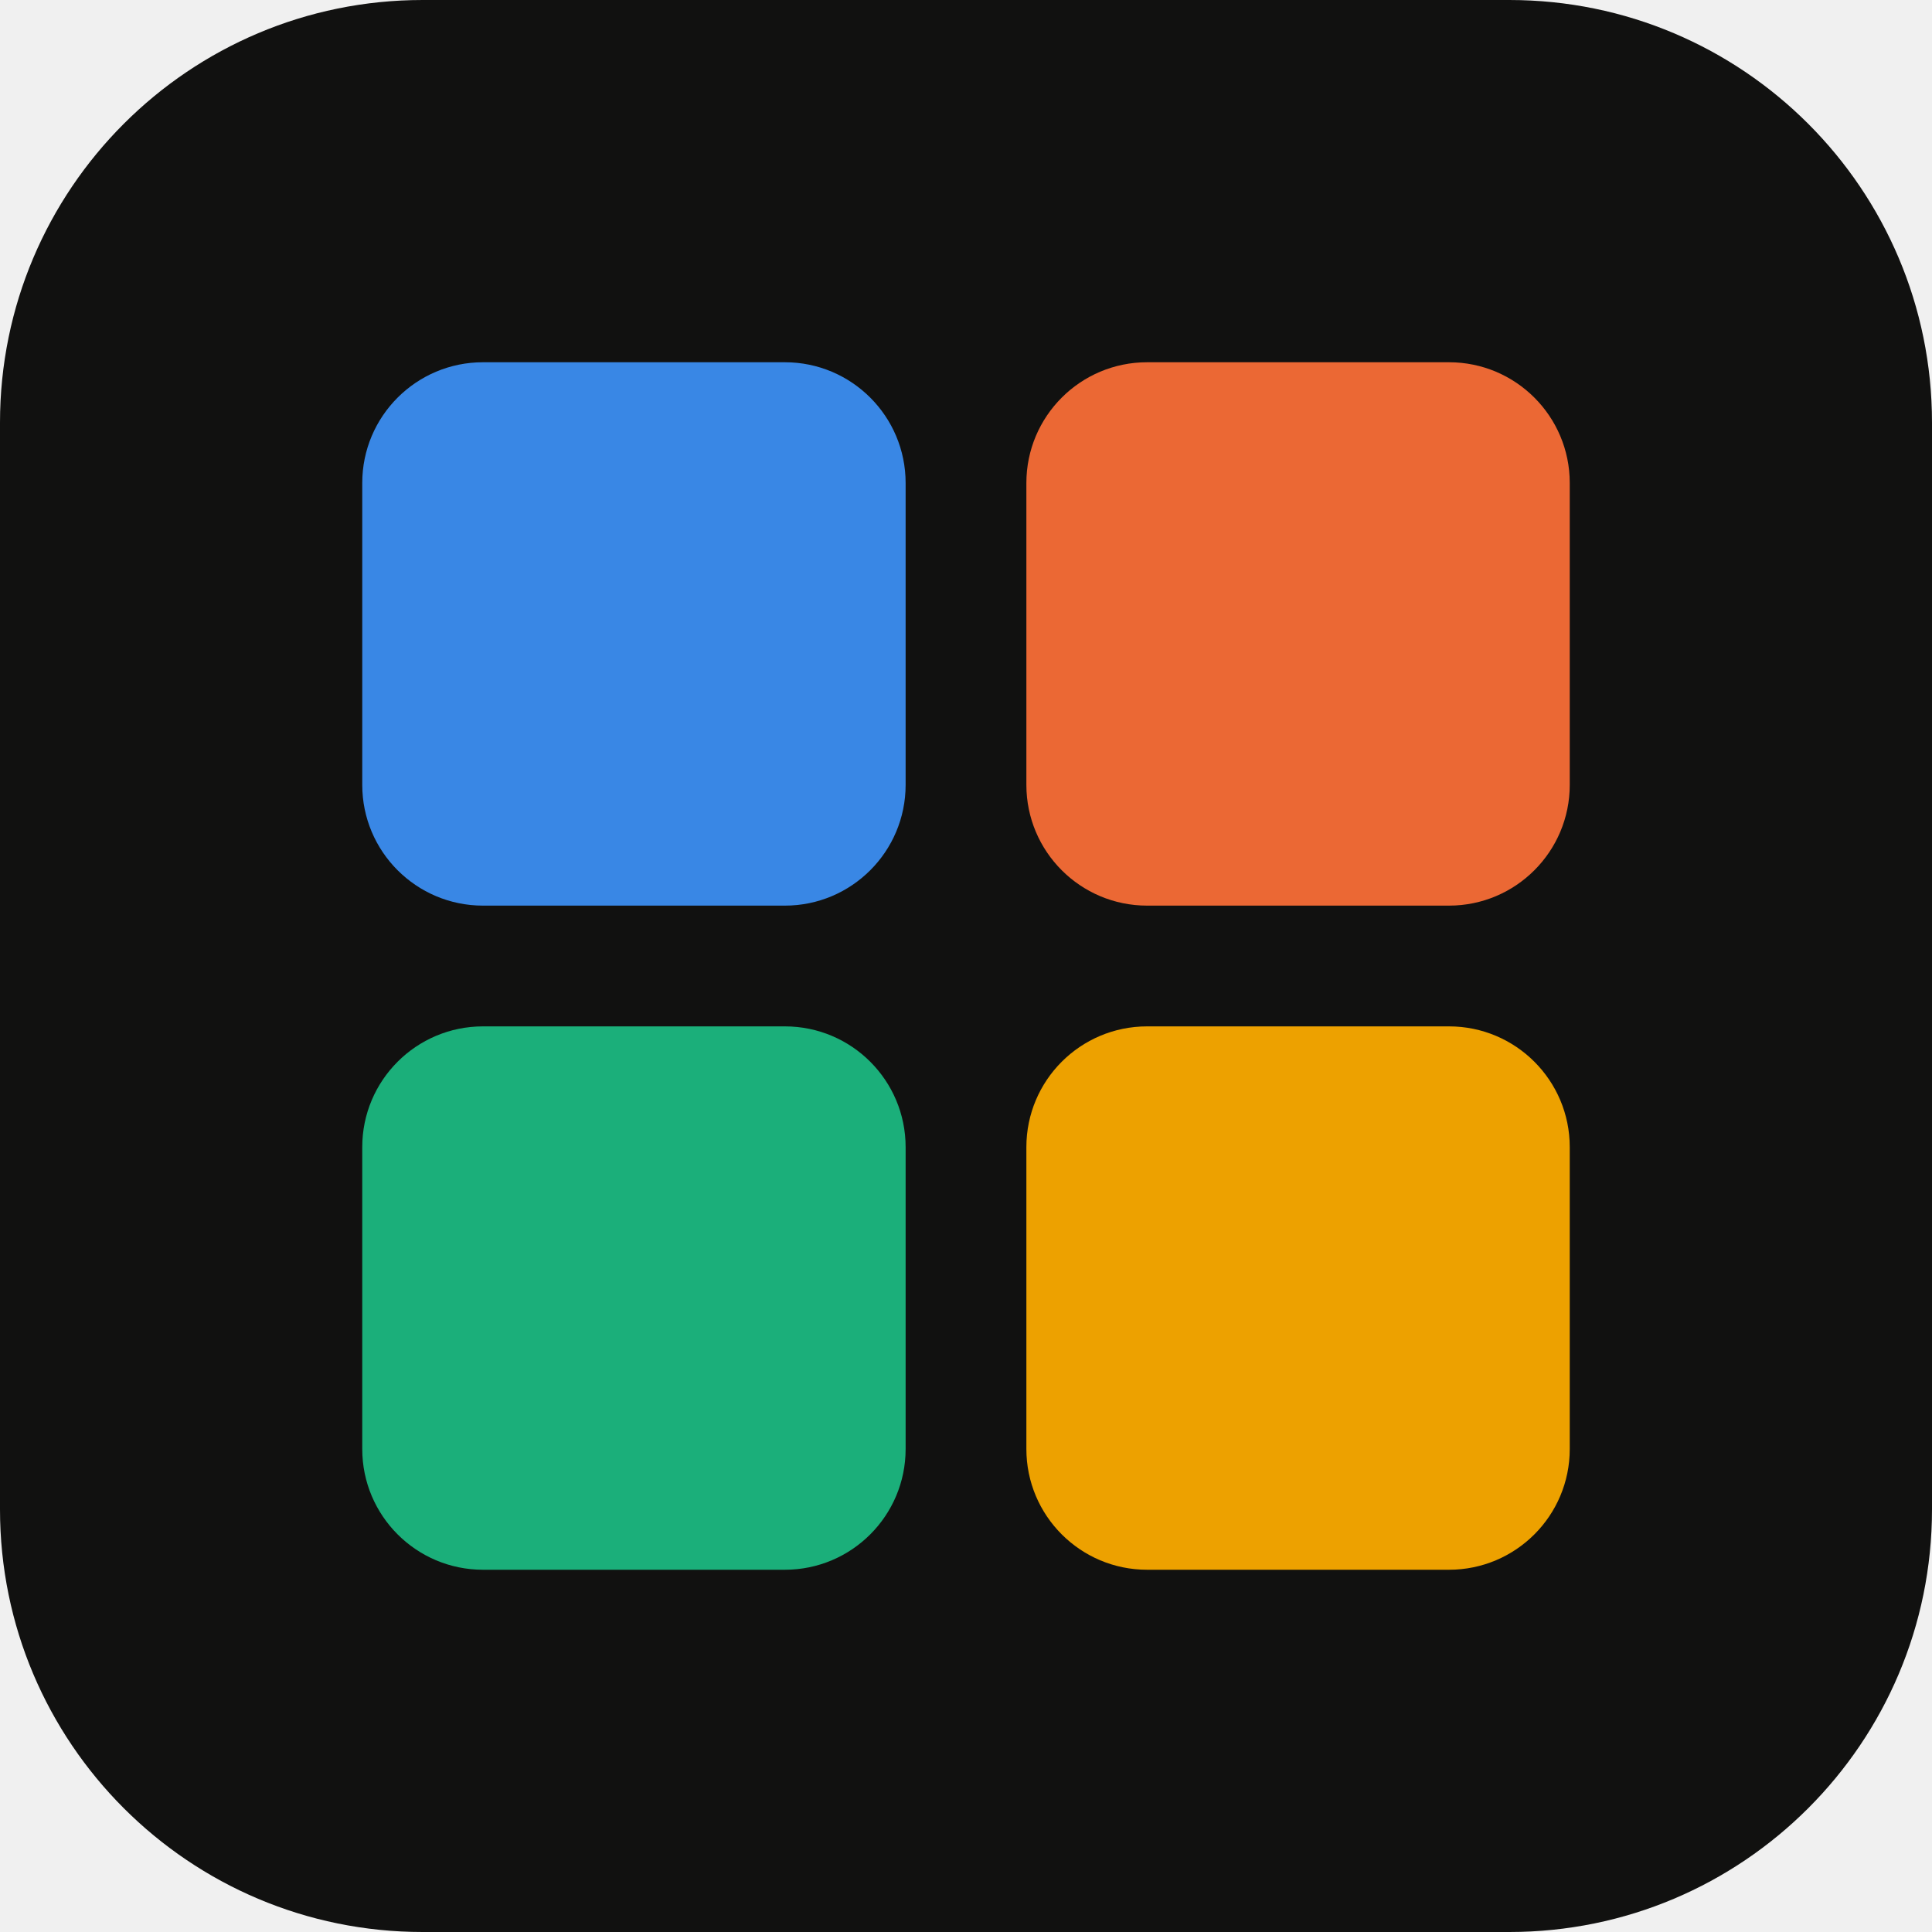
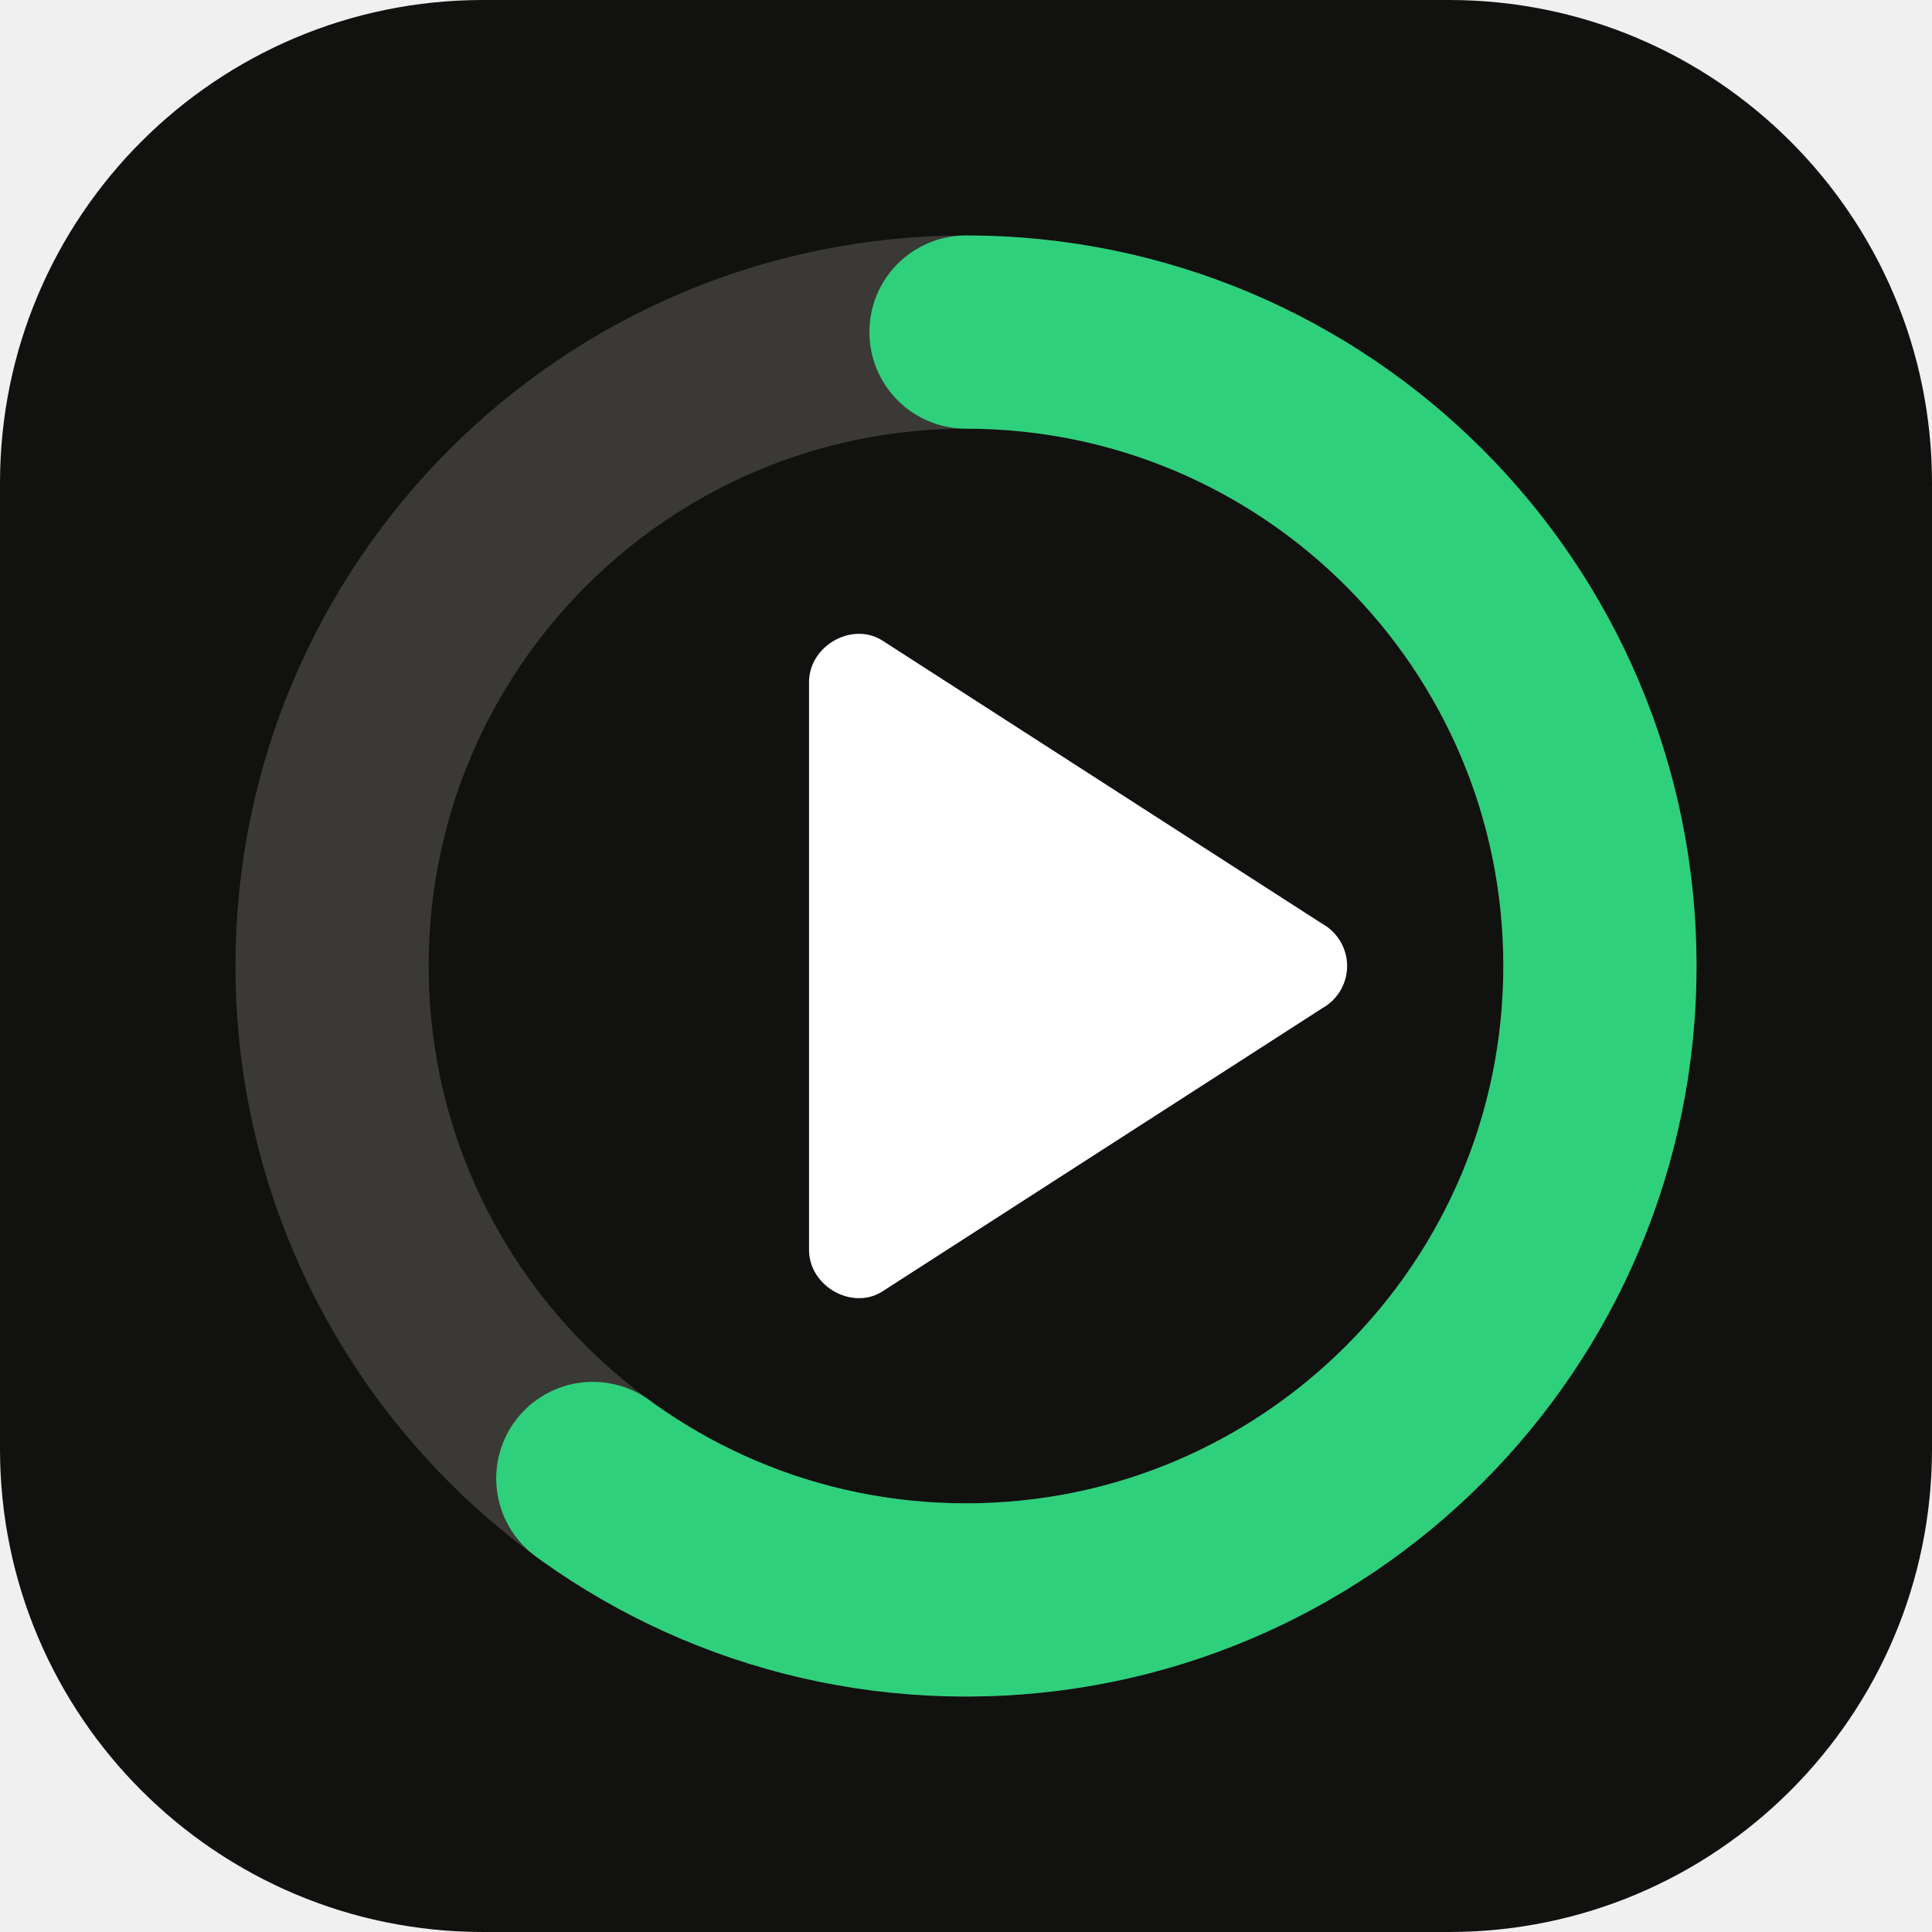
<svg xmlns="http://www.w3.org/2000/svg" viewBox="0 0 32 32">
-   <rect width="32" height="32" rx="7" fill="#111110" />
-   <rect x="6" y="6" width="9" height="9" rx="2" fill="#3987e5" />
-   <rect x="17" y="6" width="9" height="9" rx="2" fill="#eb6834" />
-   <rect x="6" y="17" width="9" height="9" rx="2" fill="#1baf7a" />
-   <rect x="17" y="17" width="9" height="9" rx="2" fill="#eda100" />
+   <rect width="32" height="32" rx="8" fill="#111110" />
+   <circle cx="16" cy="16" r="10.5" fill="none" stroke="#3a3936" stroke-width="3.2" />
+   <circle cx="16" cy="16" r="10.5" fill="none" stroke="#2fd07c" stroke-width="3.2" stroke-linecap="round" stroke-dasharray="39.6 66" transform="rotate(-90 16 16)" />
+   <path d="M13.4 11.3v9.4c0 .6.7 1 1.2.7l7.3-4.7a.8.8 0 0 0 0-1.4l-7.3-4.7c-.5-.3-1.2.1-1.2.7z" fill="#ffffff" />
</svg>
